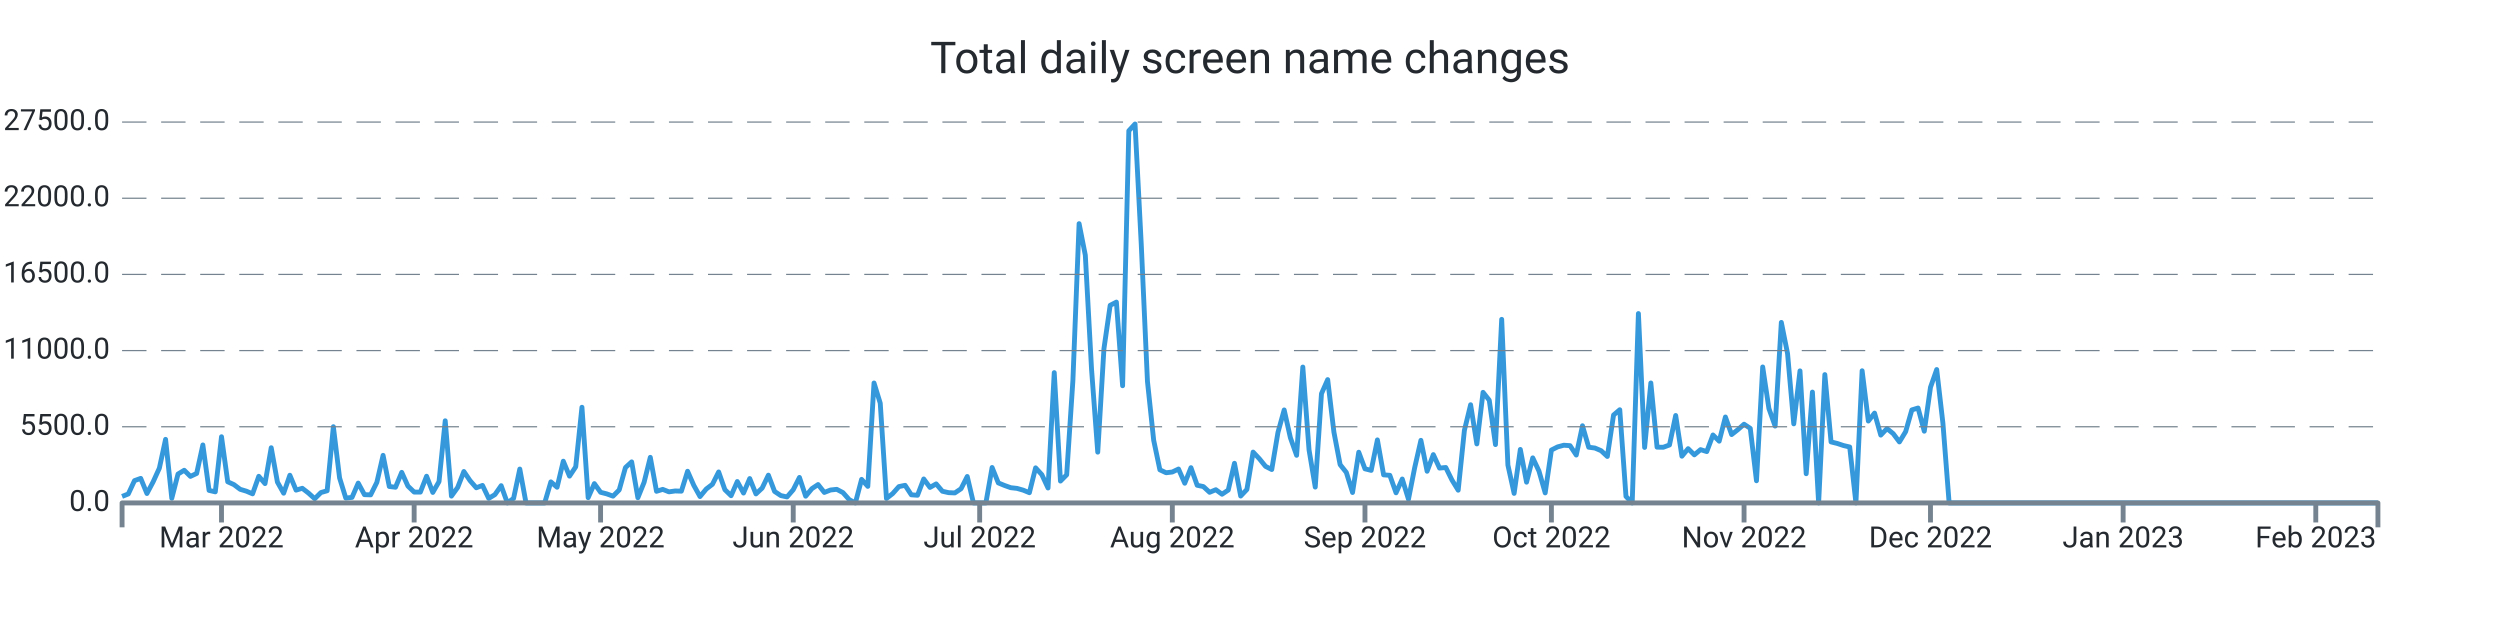
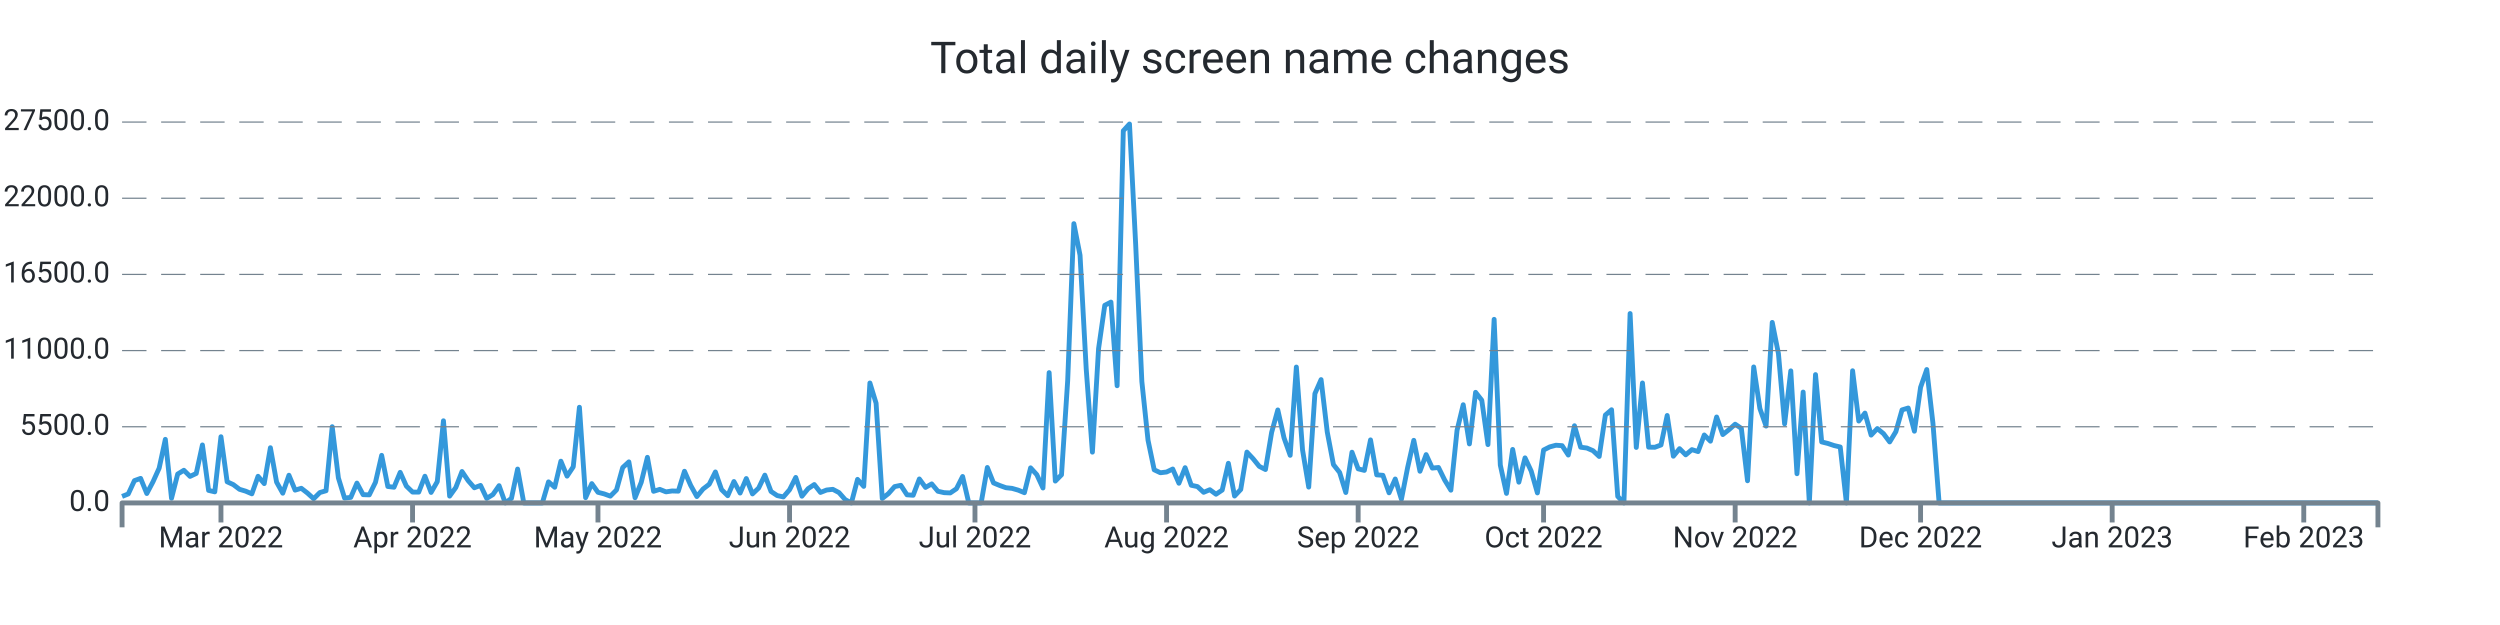
<svg xmlns="http://www.w3.org/2000/svg" width="1024.0" height="256.0" viewBox="0 0 1024.0 256.0" preserveAspectRatio="xMidYMid meet">
-   <path stroke="#3498db" stroke-linejoin="round" d="M 50.0 203.339 L 50 203.339L 52.545 202.33L 55.091 196.867L 57.636 195.948L 60.182 202.143L 62.727 197.355L 65.273 191.761L 67.818 179.962L 70.364 204.094L 72.909 194.172L 75.455 192.618L 78 195.125L 80.545 193.928L 83.091 182.248L 85.636 200.866L 88.182 201.456L 90.727 178.89L 93.273 197.338L 95.818 198.501L 98.364 200.418L 100.909 201.184L 103.455 202.267L 106 195.091L 108.545 198.081L 111.091 183.389L 113.636 197.474L 116.182 202.018L 118.727 194.66L 121.273 200.753L 123.818 200.004L 126.364 201.972L 128.909 204.275L 131.455 201.745L 134 201.014L 136.545 174.783L 139.091 195.761L 141.636 204.003L 144.182 203.731L 146.727 197.877L 149.273 202.608L 151.818 202.693L 154.364 197.559L 156.909 186.514L 159.455 199.266L 162 199.573L 164.545 193.48L 167.091 199.108L 169.636 201.547L 172.182 201.57L 174.727 195.069L 177.273 201.7L 179.818 197.287L 182.364 172.355L 184.909 203.209L 187.455 199.675L 190 193.129L 192.545 196.89L 195.091 199.788L 197.636 198.83L 200.182 204.134L 202.727 202.579L 205.273 198.926L 207.818 206L 210.364 204.128L 212.909 192.125L 215.455 206L 218 206L 220.545 206L 223.091 206L 225.636 197.372L 228.182 199.578L 230.727 188.902L 233.273 195.029L 235.818 191.206L 238.364 166.813L 240.909 203.839L 243.455 198.092L 246 201.643L 248.545 202.296L 251.091 203.22L 253.636 200.668L 256.182 191.512L 258.727 189.186L 261.273 203.867L 263.818 197.565L 266.364 187.325L 268.909 201.235L 271.455 200.446L 274 201.462L 276.545 201.099L 279.091 201.178L 281.636 193.026L 284.182 198.807L 286.727 203.391L 289.273 200.305L 291.818 198.359L 294.364 193.31L 296.909 200.566L 299.455 203.039L 302 197.23L 304.545 201.955L 307.091 196.016L 309.636 202.307L 312.182 199.913L 314.727 194.621L 317.273 201.292L 319.818 202.988L 322.364 203.544L 324.909 200.605L 327.455 195.562L 330 203.243L 332.545 200.157L 335.091 198.467L 337.636 201.7L 340.182 200.707L 342.727 200.429L 345.273 201.768L 347.818 204.644L 350.364 206L 352.909 196.356L 355.455 199.215L 358 156.874L 360.545 165.151L 363.091 204.173L 365.636 202.177L 368.182 199.312L 370.727 198.784L 373.273 202.676L 375.818 202.857L 378.364 196.186L 380.909 199.647L 383.455 198.206L 386 201.218L 388.545 201.791L 391.091 201.904L 393.636 200.197L 396.182 195.171L 398.727 206L 401.273 206L 403.818 206L 406.364 191.483L 408.909 197.797L 411.455 198.852L 414 199.76L 416.545 200.038L 419.091 200.764L 421.636 201.808L 424.182 191.631L 426.727 194.411L 429.273 199.885L 431.818 152.631L 434.364 197.048L 436.909 194.473L 439.455 155.904L 442 91.609L 444.545 104.538L 447.091 151.179L 449.636 185.198L 452.182 142.766L 454.727 125.067L 457.273 123.745L 459.818 157.997L 462.364 53.568L 464.909 50.789L 467.455 100.022L 470 156.245L 472.545 180.32L 475.091 192.437L 477.636 193.639L 480.182 193.333L 482.727 192.113L 485.273 197.933L 487.818 191.563L 490.364 198.767L 492.909 199.301L 495.455 201.649L 498 200.588L 500.545 202.438L 503.091 200.73L 505.636 189.77L 508.182 203.175L 510.727 200.486L 513.273 185.181L 515.818 187.887L 518.364 191.018L 520.909 192.317L 523.455 177.097L 526 167.913L 528.545 179.31L 531.091 186.497L 533.636 150.345L 536.182 184.273L 538.727 199.51L 541.273 161.248L 543.818 155.49L 546.364 176.961L 548.909 190.309L 551.455 193.509L 554 201.728L 556.545 185.226L 559.091 192.034L 561.636 192.669L 564.182 180.183L 566.727 194.501L 569.273 194.683L 571.818 201.853L 574.364 196.203L 576.909 204.491L 579.455 191.557L 582 180.365L 584.545 193.026L 587.091 186.208L 589.636 191.727L 592.182 191.483L 594.727 196.634L 597.273 200.781L 599.818 176.269L 602.364 165.78L 604.909 181.829L 607.455 160.698L 610 163.931L 612.545 182.106L 615.091 130.808L 617.636 190.496L 620.182 202.091L 622.727 184.092L 625.273 197.502L 627.818 187.541L 630.364 192.953L 632.909 201.887L 635.455 184.336L 638 183.048L 640.545 182.367L 643.091 182.543L 645.636 186.389L 648.182 174.386L 650.727 183.179L 653.273 183.513L 655.818 184.602L 658.364 186.968L 660.909 170.001L 663.455 167.834L 666 203.322L 668.545 206L 671.091 128.431L 673.636 183.264L 676.182 156.869L 678.727 183.156L 681.273 183.201L 683.818 182.26L 686.364 170.188L 688.909 186.866L 691.455 183.774L 694 186.299L 696.545 184.171L 699.091 184.966L 701.636 178.17L 704.182 180.705L 706.727 170.801L 709.273 177.994L 711.818 175.991L 714.364 173.756L 716.909 175.458L 719.455 196.918L 722 150.305L 724.545 167.34L 727.091 174.522L 729.636 132.056L 732.182 144.831L 734.727 173.609L 737.273 151.911L 739.818 194.036L 742.364 160.595L 744.909 206L 747.455 153.437L 750 181.012L 752.545 181.641L 755.091 182.492L 757.636 183.088L 760.182 206L 762.727 151.865L 765.273 172.457L 767.818 169.207L 770.364 178.221L 772.909 175.543L 775.455 177.614L 778 181.017L 780.545 176.808L 783.091 167.896L 785.636 167.125L 788.182 176.621L 790.727 158.633L 793.273 151.36L 795.818 173.353L 798.364 206L 800.909 206L 803.455 206L 806 206L 808.545 206L 811.091 206L 813.636 206L 816.182 206L 818.727 206L 821.273 206L 823.818 206L 826.364 206L 828.909 206L 831.455 206L 834 206L 836.545 206L 839.091 206L 841.636 206L 844.182 206L 846.727 206L 849.273 206L 851.818 206L 854.364 206L 856.909 206L 859.455 206L 862 206L 864.545 206L 867.091 206L 869.636 206L 872.182 206L 874.727 206L 877.273 206L 879.818 206L 882.364 206L 884.909 206L 887.455 206L 890 206L 892.545 206L 895.091 206L 897.636 206L 900.182 206L 902.727 206L 905.273 206L 907.818 206L 910.364 206L 912.909 206L 915.455 206L 918 206L 920.545 206L 923.091 206L 925.636 206L 928.182 206L 930.727 206L 933.273 206L 935.818 206L 938.364 206L 940.909 206L 943.455 206L 946 206L 948.545 206L 951.091 206L 953.636 206L 956.182 206L 958.727 206L 961.273 206L 963.818 206L 966.364 206L 968.909 206L 971.455 206L 974 206" stroke-width="2.0" fill="none" />
+   <path stroke="#3498db" stroke-linejoin="round" d="M 50.0 203.339 L 50 203.339L 52.532 202.33L 55.063 196.867L 57.595 195.948L 60.126 202.143L 62.658 197.355L 65.189 191.761L 67.721 179.962L 70.252 204.094L 72.784 194.172L 75.315 192.618L 77.847 195.125L 80.378 193.928L 82.91 182.248L 85.441 200.866L 87.973 201.456L 90.504 178.89L 93.036 197.338L 95.567 198.501L 98.099 200.418L 100.63 201.184L 103.162 202.267L 105.693 195.091L 108.225 198.081L 110.756 183.389L 113.288 197.474L 115.819 202.018L 118.351 194.66L 120.882 200.753L 123.414 200.004L 125.945 201.972L 128.477 204.275L 131.008 201.745L 133.54 201.014L 136.071 174.783L 138.603 195.761L 141.134 204.003L 143.666 203.731L 146.197 197.877L 148.729 202.608L 151.26 202.693L 153.792 197.559L 156.323 186.514L 158.855 199.266L 161.386 199.573L 163.918 193.48L 166.449 199.108L 168.981 201.547L 171.512 201.57L 174.044 195.069L 176.575 201.7L 179.107 197.287L 181.638 172.355L 184.17 203.209L 186.701 199.675L 189.233 193.129L 191.764 196.89L 194.296 199.788L 196.827 198.83L 199.359 204.134L 201.89 202.579L 204.422 198.926L 206.953 206L 209.485 204.128L 212.016 192.125L 214.548 206L 217.079 206L 219.611 206L 222.142 206L 224.674 197.372L 227.205 199.578L 229.737 188.902L 232.268 195.029L 234.8 191.206L 237.332 166.813L 239.863 203.839L 242.395 198.092L 244.926 201.643L 247.458 202.296L 249.989 203.22L 252.521 200.668L 255.052 191.512L 257.584 189.186L 260.115 203.867L 262.647 197.565L 265.178 187.325L 267.71 201.235L 270.241 200.446L 272.773 201.462L 275.304 201.099L 277.836 201.178L 280.367 193.026L 282.899 198.807L 285.43 203.391L 287.962 200.305L 290.493 198.359L 293.025 193.31L 295.556 200.566L 298.088 203.039L 300.619 197.23L 303.151 201.955L 305.682 196.016L 308.214 202.307L 310.745 199.913L 313.277 194.621L 315.808 201.292L 318.34 202.988L 320.871 203.544L 323.403 200.605L 325.934 195.562L 328.466 203.243L 330.997 200.157L 333.529 198.467L 336.06 201.7L 338.592 200.707L 341.123 200.429L 343.655 201.768L 346.186 204.644L 348.718 206L 351.249 196.356L 353.781 199.215L 356.312 156.874L 358.844 165.151L 361.375 204.173L 363.907 202.177L 366.438 199.312L 368.97 198.784L 371.501 202.676L 374.033 202.857L 376.564 196.186L 379.096 199.647L 381.627 198.206L 384.159 201.218L 386.69 201.791L 389.222 201.904L 391.753 200.197L 394.285 195.171L 396.816 206L 399.348 206L 401.879 206L 404.411 191.483L 406.942 197.797L 409.474 198.852L 412.005 199.76L 414.537 200.038L 417.068 200.764L 419.6 201.808L 422.132 191.631L 424.663 194.411L 427.195 199.885L 429.726 152.631L 432.258 197.048L 434.789 194.473L 437.321 155.904L 439.852 91.609L 442.384 104.538L 444.915 151.179L 447.447 185.198L 449.978 142.766L 452.51 125.067L 455.041 123.745L 457.573 157.997L 460.104 53.568L 462.636 50.789L 465.167 100.022L 467.699 156.245L 470.23 180.32L 472.762 192.437L 475.293 193.639L 477.825 193.333L 480.356 192.113L 482.888 197.933L 485.419 191.563L 487.951 198.767L 490.482 199.301L 493.014 201.649L 495.545 200.588L 498.077 202.438L 500.608 200.73L 503.14 189.77L 505.671 203.175L 508.203 200.486L 510.734 185.181L 513.266 187.887L 515.797 191.018L 518.329 192.317L 520.86 177.097L 523.392 167.913L 525.923 179.31L 528.455 186.497L 530.986 150.345L 533.518 184.273L 536.049 199.51L 538.581 161.248L 541.112 155.49L 543.644 176.961L 546.175 190.309L 548.707 193.509L 551.238 201.728L 553.77 185.226L 556.301 192.034L 558.833 192.669L 561.364 180.183L 563.896 194.501L 566.427 194.683L 568.959 201.853L 571.49 196.203L 574.022 204.491L 576.553 191.557L 579.085 180.365L 581.616 193.026L 584.148 186.208L 586.679 191.727L 589.211 191.483L 591.742 196.634L 594.274 200.781L 596.805 176.269L 599.337 165.78L 601.868 181.829L 604.4 160.698L 606.932 163.931L 609.463 182.106L 611.995 130.808L 614.526 190.496L 617.058 202.091L 619.589 184.092L 622.121 197.502L 624.652 187.541L 627.184 192.953L 629.715 201.887L 632.247 184.336L 634.778 183.048L 637.31 182.367L 639.841 182.543L 642.373 186.389L 644.904 174.386L 647.436 183.179L 649.967 183.513L 652.499 184.602L 655.03 186.968L 657.562 170.001L 660.093 167.834L 662.625 203.322L 665.156 206L 667.688 128.431L 670.219 183.264L 672.751 156.869L 675.282 183.156L 677.814 183.201L 680.345 182.26L 682.877 170.188L 685.408 186.866L 687.94 183.774L 690.471 186.299L 693.003 184.171L 695.534 184.966L 698.066 178.17L 700.597 180.705L 703.129 170.801L 705.66 177.994L 708.192 175.991L 710.723 173.756L 713.255 175.458L 715.786 196.918L 718.318 150.305L 720.849 167.34L 723.381 174.522L 725.912 132.056L 728.444 144.831L 730.975 173.609L 733.507 151.911L 736.038 194.036L 738.57 160.595L 741.101 206L 743.633 153.437L 746.164 181.012L 748.696 181.641L 751.227 182.492L 753.759 183.088L 756.29 206L 758.822 151.865L 761.353 172.457L 763.885 169.207L 766.416 178.221L 768.948 175.543L 771.479 177.614L 774.011 181.017L 776.542 176.808L 779.074 167.896L 781.605 167.125L 784.137 176.621L 786.668 158.633L 789.2 151.36L 791.732 173.353L 794.263 206L 796.795 206L 799.326 206L 801.858 206L 804.389 206L 806.921 206L 809.452 206L 811.984 206L 814.515 206L 817.047 206L 819.578 206L 822.11 206L 824.641 206L 827.173 206L 829.704 206L 832.236 206L 834.767 206L 837.299 206L 839.83 206L 842.362 206L 844.893 206L 847.425 206L 849.956 206L 852.488 206L 855.019 206L 857.551 206L 860.082 206L 862.614 206L 865.145 206L 867.677 206L 870.208 206L 872.74 206L 875.271 206L 877.803 206L 880.334 206L 882.866 206L 885.397 206L 887.929 206L 890.46 206L 892.992 206L 895.523 206L 898.055 206L 900.586 206L 903.118 206L 905.649 206L 908.181 206L 910.712 206L 913.244 206L 915.775 206L 918.307 206L 920.838 206L 923.37 206L 925.901 206L 928.433 206L 930.964 206L 933.496 206L 936.027 206L 938.559 206L 941.09 206L 943.622 206L 946.153 206L 948.685 206L 951.216 206L 953.748 206L 956.279 206L 958.811 206L 961.342 206L 963.874 206L 966.405 206L 968.937 206L 971.468 206L 974 206" stroke-width="2.0" fill="none" />
  <text x="45.0" font-family="-apple-system, system-ui, BlinkMacSystemFont, Roboto" y="50.0" dominant-baseline="middle" text-anchor="end" font-size="12" fill="#24292f">27500.0</text>
  <path stroke="#74838f" stroke-dasharray="10 6" stroke-width="0.5" d="M 50.0 50.0 L 974.0 50.0" />
  <text x="45.0" font-family="-apple-system, system-ui, BlinkMacSystemFont, Roboto" y="81.2" dominant-baseline="middle" text-anchor="end" font-size="12" fill="#24292f">22000.0</text>
  <path stroke="#74838f" stroke-dasharray="10 6" stroke-width="0.5" d="M 50.0 81.2 L 974.0 81.2" />
  <text x="45.0" font-family="-apple-system, system-ui, BlinkMacSystemFont, Roboto" y="112.4" dominant-baseline="middle" text-anchor="end" font-size="12" fill="#24292f">16500.0</text>
  <path stroke="#74838f" stroke-dasharray="10 6" stroke-width="0.5" d="M 50.0 112.4 L 974.0 112.4" />
  <text x="45.0" font-family="-apple-system, system-ui, BlinkMacSystemFont, Roboto" y="143.6" dominant-baseline="middle" text-anchor="end" font-size="12" fill="#24292f">11000.0</text>
  <path stroke="#74838f" stroke-dasharray="10 6" stroke-width="0.5" d="M 50.0 143.6 L 974.0 143.6" />
  <text x="45.0" font-family="-apple-system, system-ui, BlinkMacSystemFont, Roboto" y="174.8" dominant-baseline="middle" text-anchor="end" font-size="12" fill="#24292f">5500.0</text>
  <path stroke="#74838f" stroke-dasharray="10 6" stroke-width="0.5" d="M 50.0 174.8 L 974.0 174.8" />
  <text x="45.0" font-family="-apple-system, system-ui, BlinkMacSystemFont, Roboto" y="206.0" dominant-baseline="middle" text-anchor="end" font-size="12" fill="#24292f">0.0</text>
-   <path stroke="#74838f" stroke-width="2.0" d="M 90.727 206.0 L 90.727 214.0" />
-   <text x="90.727" font-family="-apple-system, system-ui, BlinkMacSystemFont, Roboto" y="216.0" dominant-baseline="hanging" text-anchor="middle" font-size="12" fill="#24292f">Mar 2022</text>
-   <path stroke="#74838f" stroke-width="2.0" d="M 169.636 206.0 L 169.636 214.0" />
-   <text x="169.636" font-family="-apple-system, system-ui, BlinkMacSystemFont, Roboto" y="216.0" dominant-baseline="hanging" text-anchor="middle" font-size="12" fill="#24292f">Apr 2022</text>
-   <path stroke="#74838f" stroke-width="2.0" d="M 246.0 206.0 L 246.0 214.0" />
-   <text x="246.0" font-family="-apple-system, system-ui, BlinkMacSystemFont, Roboto" y="216.0" dominant-baseline="hanging" text-anchor="middle" font-size="12" fill="#24292f">May 2022</text>
-   <path stroke="#74838f" stroke-width="2.0" d="M 324.909 206.0 L 324.909 214.0" />
-   <text x="324.909" font-family="-apple-system, system-ui, BlinkMacSystemFont, Roboto" y="216.0" dominant-baseline="hanging" text-anchor="middle" font-size="12" fill="#24292f">Jun 2022</text>
-   <path stroke="#74838f" stroke-width="2.0" d="M 401.273 206.0 L 401.273 214.0" />
-   <text x="401.273" font-family="-apple-system, system-ui, BlinkMacSystemFont, Roboto" y="216.0" dominant-baseline="hanging" text-anchor="middle" font-size="12" fill="#24292f">Jul 2022</text>
-   <path stroke="#74838f" stroke-width="2.0" d="M 480.182 206.0 L 480.182 214.0" />
-   <text x="480.182" font-family="-apple-system, system-ui, BlinkMacSystemFont, Roboto" y="216.0" dominant-baseline="hanging" text-anchor="middle" font-size="12" fill="#24292f">Aug 2022</text>
-   <path stroke="#74838f" stroke-width="2.0" d="M 559.091 206.0 L 559.091 214.0" />
-   <text x="559.091" font-family="-apple-system, system-ui, BlinkMacSystemFont, Roboto" y="216.0" dominant-baseline="hanging" text-anchor="middle" font-size="12" fill="#24292f">Sep 2022</text>
-   <path stroke="#74838f" stroke-width="2.0" d="M 635.455 206.0 L 635.455 214.0" />
-   <text x="635.455" font-family="-apple-system, system-ui, BlinkMacSystemFont, Roboto" y="216.0" dominant-baseline="hanging" text-anchor="middle" font-size="12" fill="#24292f">Oct 2022</text>
-   <path stroke="#74838f" stroke-width="2.0" d="M 714.364 206.0 L 714.364 214.0" />
-   <text x="714.364" font-family="-apple-system, system-ui, BlinkMacSystemFont, Roboto" y="216.0" dominant-baseline="hanging" text-anchor="middle" font-size="12" fill="#24292f">Nov 2022</text>
-   <path stroke="#74838f" stroke-width="2.0" d="M 790.727 206.0 L 790.727 214.0" />
-   <text x="790.727" font-family="-apple-system, system-ui, BlinkMacSystemFont, Roboto" y="216.0" dominant-baseline="hanging" text-anchor="middle" font-size="12" fill="#24292f">Dec 2022</text>
-   <path stroke="#74838f" stroke-width="2.0" d="M 869.636 206.0 L 869.636 214.0" />
-   <text x="869.636" font-family="-apple-system, system-ui, BlinkMacSystemFont, Roboto" y="216.0" dominant-baseline="hanging" text-anchor="middle" font-size="12" fill="#24292f">Jan 2023</text>
-   <path stroke="#74838f" stroke-width="2.0" d="M 948.545 206.0 L 948.545 214.0" />
-   <text x="948.545" font-family="-apple-system, system-ui, BlinkMacSystemFont, Roboto" y="216.0" dominant-baseline="hanging" text-anchor="middle" font-size="12" fill="#24292f">Feb 2023</text>
+   <path stroke="#74838f" stroke-width="2.0" d="M 90.504 206.0 L 90.504 214.0" />
+   <text x="90.504" font-family="-apple-system, system-ui, BlinkMacSystemFont, Roboto" y="216.0" dominant-baseline="hanging" text-anchor="middle" font-size="12" fill="#24292f">Mar 2022</text>
+   <path stroke="#74838f" stroke-width="2.0" d="M 168.981 206.0 L 168.981 214.0" />
+   <text x="168.981" font-family="-apple-system, system-ui, BlinkMacSystemFont, Roboto" y="216.0" dominant-baseline="hanging" text-anchor="middle" font-size="12" fill="#24292f">Apr 2022</text>
+   <path stroke="#74838f" stroke-width="2.0" d="M 244.926 206.0 L 244.926 214.0" />
+   <text x="244.926" font-family="-apple-system, system-ui, BlinkMacSystemFont, Roboto" y="216.0" dominant-baseline="hanging" text-anchor="middle" font-size="12" fill="#24292f">May 2022</text>
+   <path stroke="#74838f" stroke-width="2.0" d="M 323.403 206.0 L 323.403 214.0" />
+   <text x="323.403" font-family="-apple-system, system-ui, BlinkMacSystemFont, Roboto" y="216.0" dominant-baseline="hanging" text-anchor="middle" font-size="12" fill="#24292f">Jun 2022</text>
+   <path stroke="#74838f" stroke-width="2.0" d="M 399.348 206.0 L 399.348 214.0" />
+   <text x="399.348" font-family="-apple-system, system-ui, BlinkMacSystemFont, Roboto" y="216.0" dominant-baseline="hanging" text-anchor="middle" font-size="12" fill="#24292f">Jul 2022</text>
+   <path stroke="#74838f" stroke-width="2.0" d="M 477.825 206.0 L 477.825 214.0" />
+   <text x="477.825" font-family="-apple-system, system-ui, BlinkMacSystemFont, Roboto" y="216.0" dominant-baseline="hanging" text-anchor="middle" font-size="12" fill="#24292f">Aug 2022</text>
+   <path stroke="#74838f" stroke-width="2.0" d="M 556.301 206.0 L 556.301 214.0" />
+   <text x="556.301" font-family="-apple-system, system-ui, BlinkMacSystemFont, Roboto" y="216.0" dominant-baseline="hanging" text-anchor="middle" font-size="12" fill="#24292f">Sep 2022</text>
+   <path stroke="#74838f" stroke-width="2.0" d="M 632.247 206.0 L 632.247 214.0" />
+   <text x="632.247" font-family="-apple-system, system-ui, BlinkMacSystemFont, Roboto" y="216.0" dominant-baseline="hanging" text-anchor="middle" font-size="12" fill="#24292f">Oct 2022</text>
+   <path stroke="#74838f" stroke-width="2.0" d="M 710.723 206.0 L 710.723 214.0" />
+   <text x="710.723" font-family="-apple-system, system-ui, BlinkMacSystemFont, Roboto" y="216.0" dominant-baseline="hanging" text-anchor="middle" font-size="12" fill="#24292f">Nov 2022</text>
+   <path stroke="#74838f" stroke-width="2.0" d="M 786.668 206.0 L 786.668 214.0" />
+   <text x="786.668" font-family="-apple-system, system-ui, BlinkMacSystemFont, Roboto" y="216.0" dominant-baseline="hanging" text-anchor="middle" font-size="12" fill="#24292f">Dec 2022</text>
+   <path stroke="#74838f" stroke-width="2.0" d="M 865.145 206.0 L 865.145 214.0" />
+   <text x="865.145" font-family="-apple-system, system-ui, BlinkMacSystemFont, Roboto" y="216.0" dominant-baseline="hanging" text-anchor="middle" font-size="12" fill="#24292f">Jan 2023</text>
+   <path stroke="#74838f" stroke-width="2.0" d="M 943.622 206.0 L 943.622 214.0" />
+   <text x="943.622" font-family="-apple-system, system-ui, BlinkMacSystemFont, Roboto" y="216.0" dominant-baseline="hanging" text-anchor="middle" font-size="12" fill="#24292f">Feb 2023</text>
  <path stroke="#74838f" stroke-linejoin="round" stroke-width="2.0" d="M 50.0 216.0 L 50.0 206.0 L 974.0 206.0 L 974.0 216.0" fill="none" />
  <text x="512.0" y="25.0" font-family="-apple-system, system-ui, BlinkMacSystemFont, Roboto" dominant-baseline="middle" text-anchor="middle" font-size="18" fill="#24292f">Total daily screen name changes</text>
</svg>
